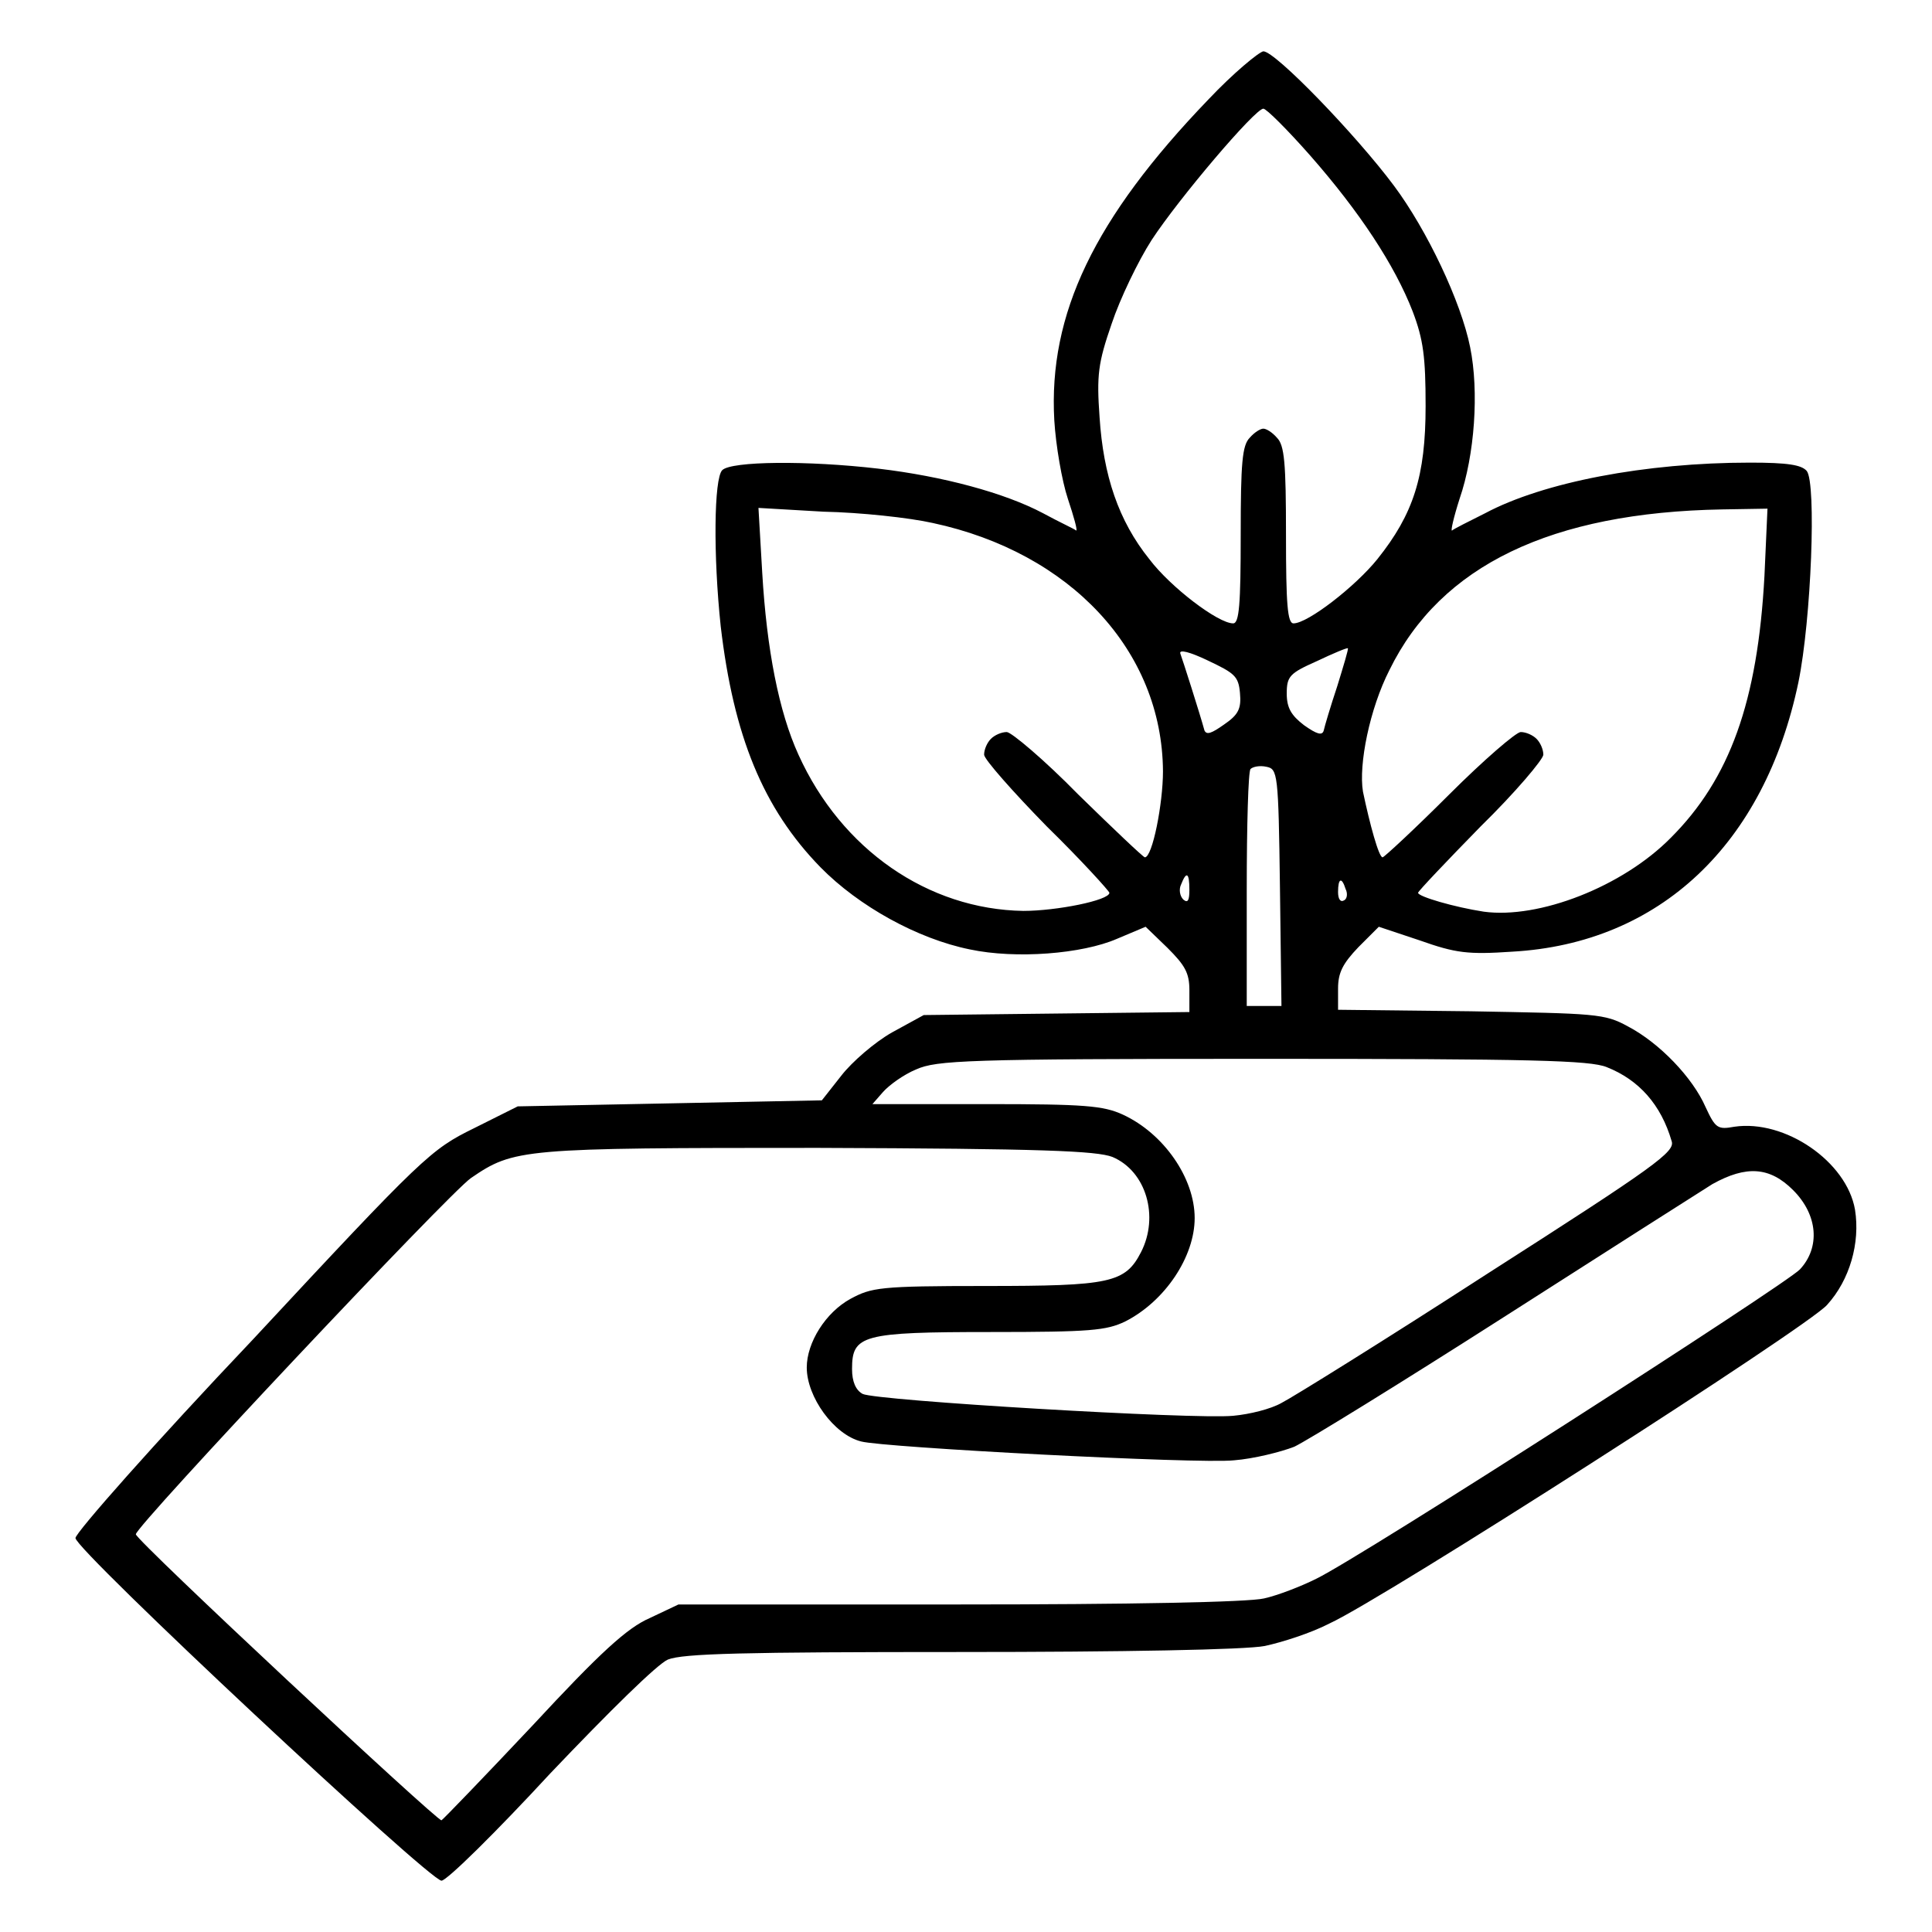
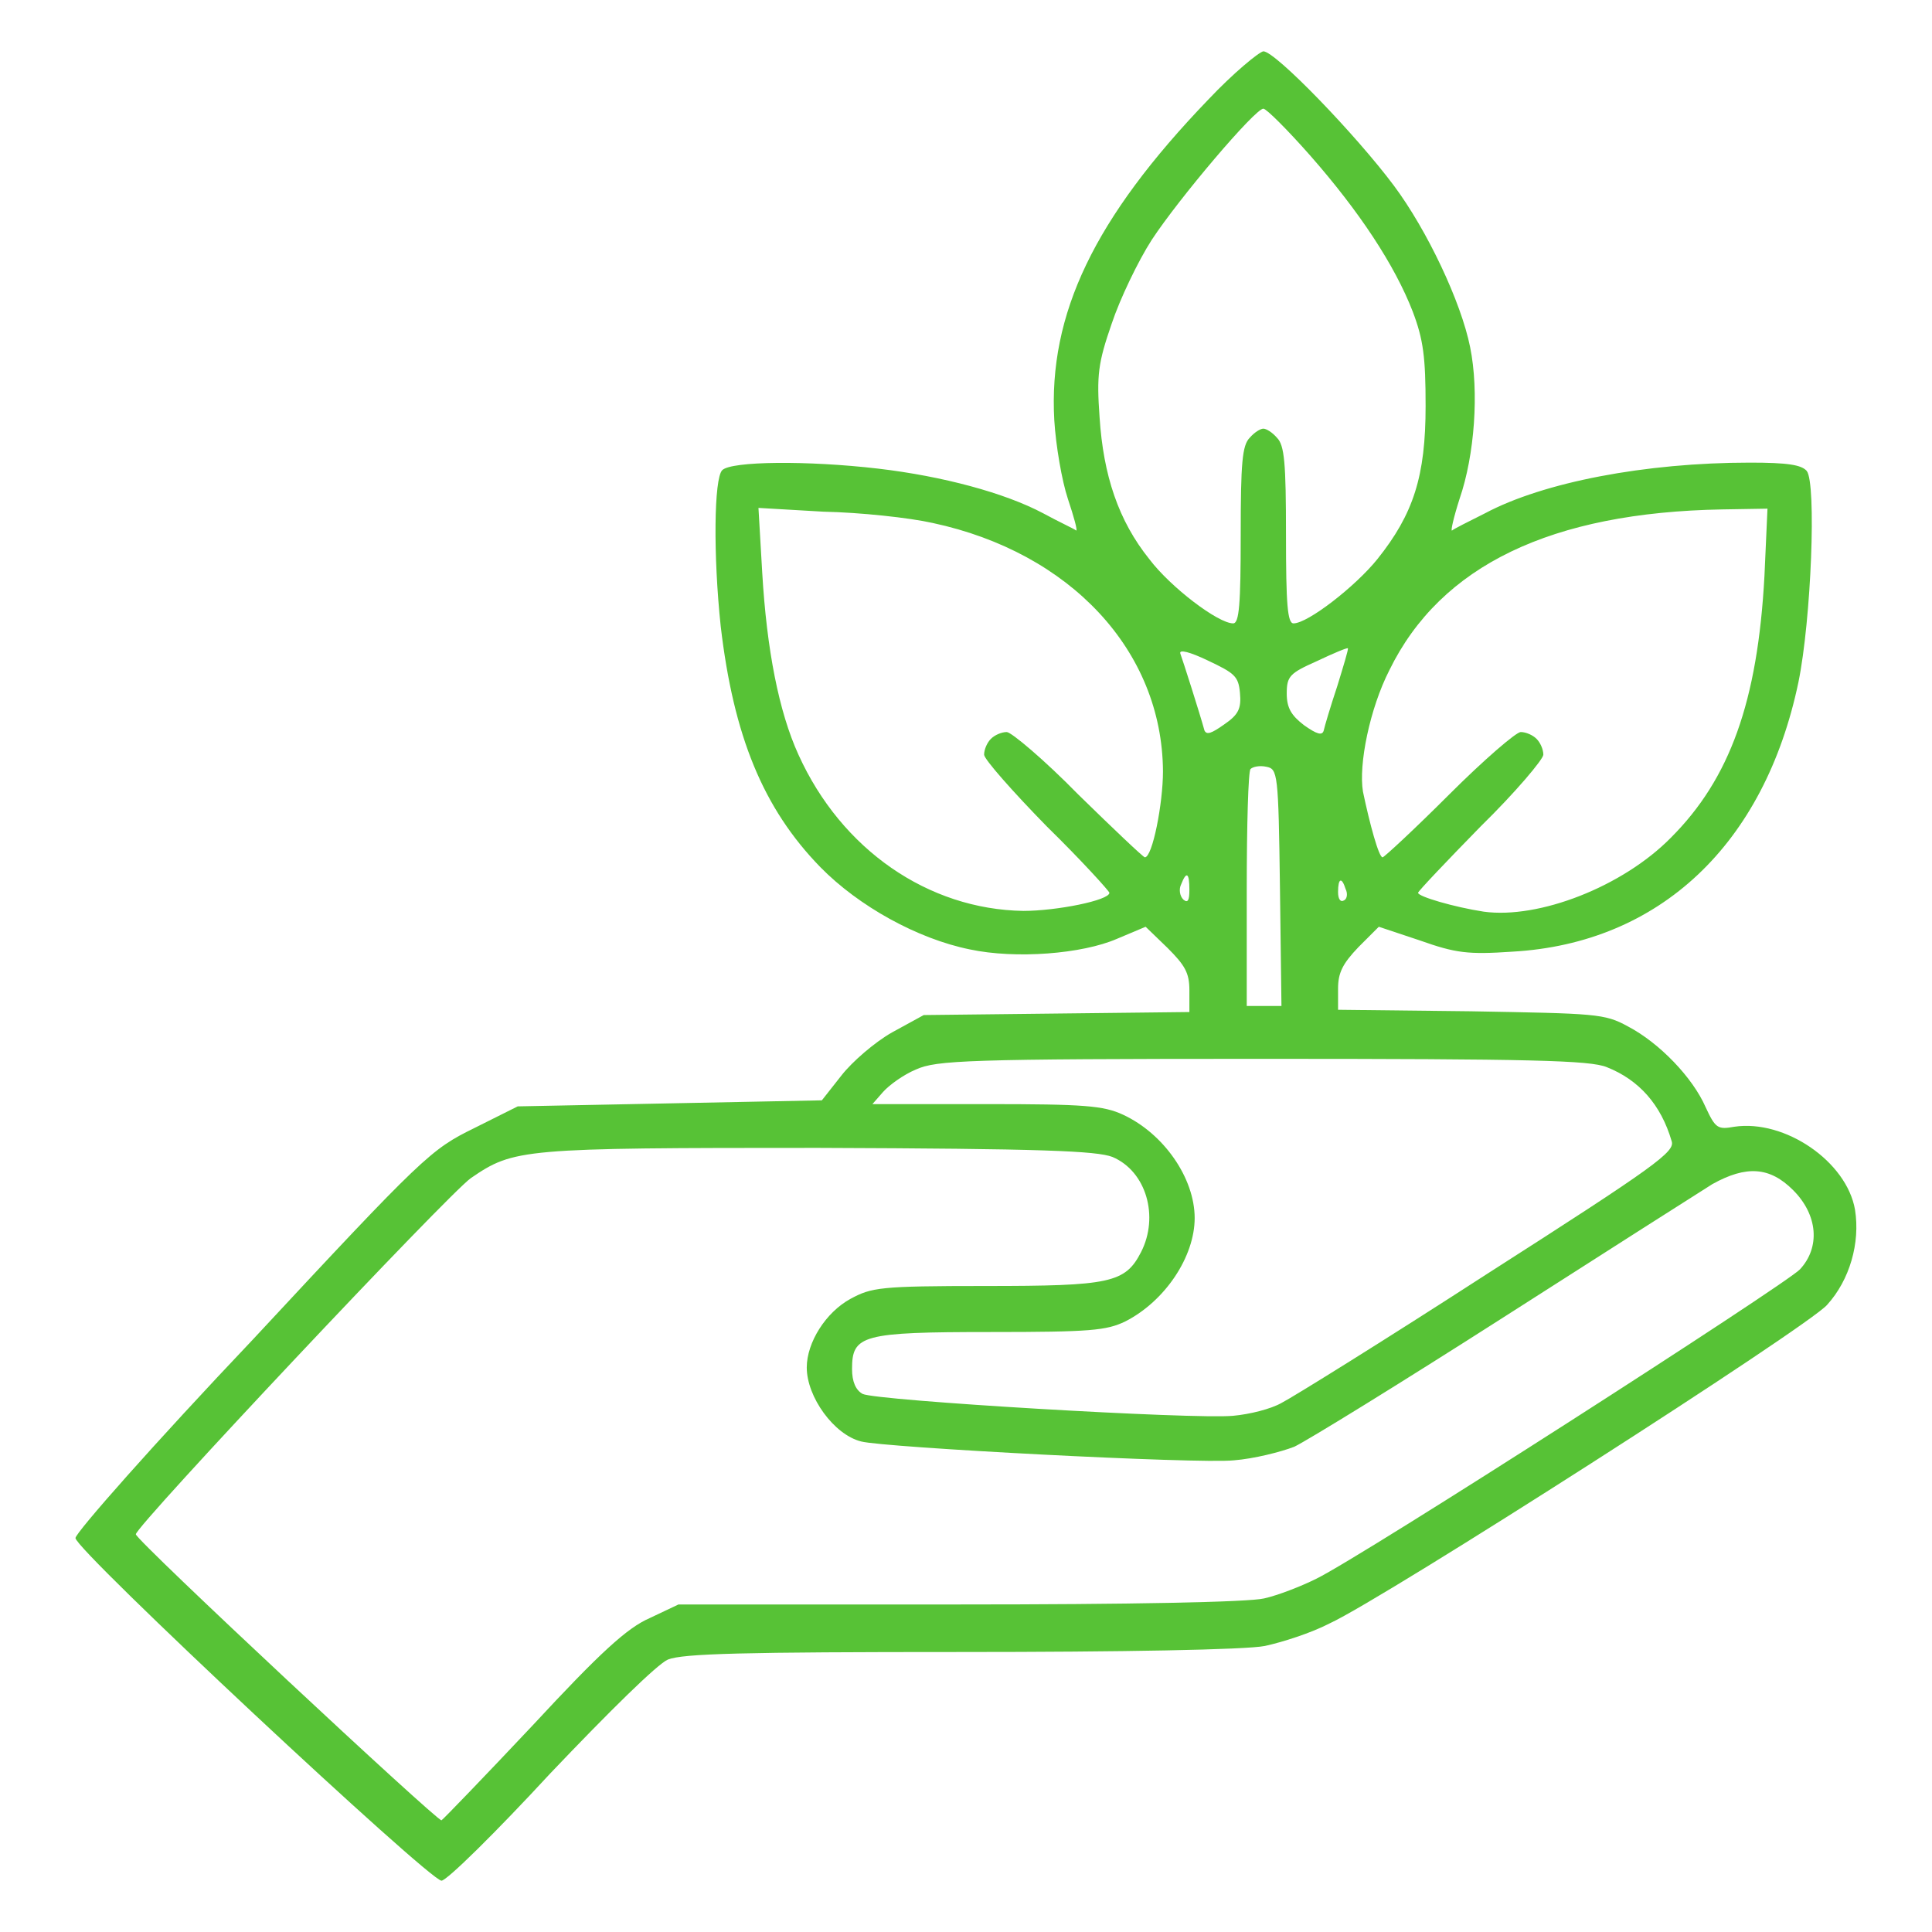
<svg xmlns="http://www.w3.org/2000/svg" version="1.1" x="0px" y="0px" viewBox="0 0 256 256" enable-background="new 0 0 256 256" xml:space="preserve">
  <g>
    <g>
      <g>
-         <path fill="#000000" d="M160.1,13.2c-15.1,15.7-21.2,28.4-20.4,42.5c0.2,3.3,1,8,1.8,10.4c0.8,2.4,1.3,4.2,1.1,4.2c-0.2-0.2-2.2-1.1-4.4-2.3c-5.1-2.7-13.3-4.9-21.8-5.9c-9.4-1.1-19.5-1-20.7,0.2c-1.1,1.1-1.2,11.3-0.2,20.7c1.7,14.5,5.6,24.1,13.2,31.9c5.1,5.2,12.9,9.5,19.8,10.9c6.1,1.3,14.9,0.6,19.5-1.4l3.8-1.6l2.9,2.8c2.3,2.3,2.9,3.3,2.9,5.6v2.9l-17.6,0.2l-17.6,0.2l-4.2,2.3c-2.3,1.3-5.3,3.9-6.7,5.7l-2.6,3.3l-20.1,0.4l-20.2,0.4l-5.8,2.9c-5.7,2.8-6.7,3.7-29.3,28C20.5,191.2,10,203.1,10,203.8c0,1.6,46.9,45.4,48.5,45.4c0.7,0,7.2-6.4,14.4-14.2c7.9-8.3,14.2-14.5,15.6-15.1c2-0.8,10-1,38.7-1c21.5,0,37.9-0.3,40.4-0.8c2.3-0.5,6.1-1.7,8.6-3c7.2-3.3,63.4-39.3,65.9-42.2c3-3.3,4.4-8.2,3.7-12.6c-1.1-6.4-9.3-12-16-11c-2.2,0.4-2.5,0.2-3.8-2.6c-1.7-3.9-6.1-8.5-10.3-10.7c-3.1-1.7-4.2-1.7-20.8-2l-17.6-0.2v-2.8c0-2.1,0.6-3.3,2.7-5.5l2.7-2.7l5.4,1.8c4.8,1.7,6.4,1.9,12.3,1.5c19.5-1.1,33.4-14.2,37.9-35.7c1.7-8.3,2.4-26.4,1.1-28c-0.7-0.8-2.5-1.1-7.5-1.1c-13.9,0-27.4,2.6-35.1,6.7c-2.2,1.1-4.2,2.1-4.4,2.3c-0.2,0.1,0.2-1.7,1-4.2c2-5.8,2.6-14.2,1.4-20.1c-1.2-6-5.7-15.5-10.1-21.4c-5-6.7-15.7-17.8-17.3-17.8C166.8,6.9,163.4,9.7,160.1,13.2z M173.6,20.6c6.5,7.4,11.2,14.5,13.6,20.7c1.4,3.7,1.7,6,1.7,12.5c0,9.3-1.6,14.3-6.4,20.3c-2.9,3.6-9.2,8.5-11.1,8.5c-0.8,0-1-2.5-1-11.7c0-9.6-0.2-11.9-1.2-12.9c-0.6-0.7-1.4-1.2-1.8-1.2c-0.4,0-1.2,0.5-1.8,1.2c-1,1-1.2,3.3-1.2,12.9c0,9.2-0.2,11.7-1,11.7c-2,0-8.3-4.8-11.1-8.5c-4.1-5.1-6.1-11.1-6.6-18.8c-0.4-5.6-0.2-7.2,1.6-12.4c1.1-3.3,3.5-8.3,5.3-11.1c3.6-5.5,13.7-17.4,14.8-17.4C167.8,14.4,170.6,17.2,173.6,20.6z M123.6,69.3c18.2,3.9,30.4,16.9,30.5,32.9c0,4.3-1.4,11.4-2.4,11.4c-0.2,0-4.2-3.8-8.8-8.3c-4.5-4.6-8.9-8.3-9.5-8.3c-0.7,0-1.6,0.4-2.1,0.9c-0.5,0.5-0.9,1.4-0.9,2.1c0,0.6,3.8,4.9,8.3,9.5c4.6,4.5,8.3,8.6,8.3,8.8c0,1-7,2.4-11.4,2.4c-12.6-0.2-24.1-8.1-29.8-20.7c-2.6-5.7-4.2-13.9-4.8-24.1l-0.5-8.6l8.6,0.5C114,67.9,120.5,68.6,123.6,69.3z M233.8,76.3c-0.9,16.7-4.6,26.9-12.4,34.7c-6.4,6.5-17.5,10.8-24.8,9.8c-3.9-0.6-8.7-2-8.7-2.5c0-0.2,3.8-4.2,8.3-8.8c4.6-4.5,8.3-8.9,8.3-9.5c0-0.7-0.4-1.6-0.9-2.1c-0.5-0.5-1.4-0.9-2.1-0.9c-0.6,0-4.9,3.7-9.5,8.3c-4.5,4.5-8.6,8.3-8.8,8.3c-0.5,0-1.7-4.4-2.6-8.7c-0.6-3.6,0.9-11,3.5-16.1c6.8-13.9,21.5-20.9,44.1-21.3l6-0.1L233.8,76.3z M164.3,91.8c0.2,2.1-0.2,2.9-2.1,4.2c-1.7,1.2-2.3,1.4-2.6,0.8c-0.6-2.2-2.9-9.4-3.2-10.2c-0.2-0.6,1.3-0.2,3.6,0.9C163.6,89.2,164.1,89.6,164.3,91.8z M177.2,90.9c-0.9,2.7-1.7,5.4-1.8,5.9c-0.2,0.7-0.9,0.5-2.6-0.7c-1.7-1.3-2.3-2.3-2.3-4.2c0-2.3,0.4-2.7,4-4.3c2.1-1,4-1.8,4.1-1.7C178.7,86,178,88.3,177.2,90.9z M169.6,117.6l0.2,15.7h-2.3h-2.3v-15.4c0-8.5,0.2-15.7,0.5-16c0.3-0.3,1.2-0.5,2.1-0.3C169.3,101.9,169.4,102.4,169.6,117.6z M157.6,117.9c0,1.4-0.2,1.8-0.8,1.3c-0.5-0.5-0.6-1.4-0.3-2C157.2,115.4,157.6,115.6,157.6,117.9z M178.3,117.8c0.3,0.6,0.2,1.3-0.2,1.5c-0.5,0.3-0.8-0.2-0.8-1.1C177.3,116.3,177.8,116.2,178.3,117.8z M212.9,141.4c4.3,1.7,7.2,5,8.6,9.8c0.5,1.4-2.1,3.3-24.3,17.5c-13.6,8.8-26,16.5-27.4,17.2c-1.4,0.8-4.2,1.5-6.4,1.7c-5.1,0.5-47.3-2-49.1-2.9c-0.9-0.5-1.4-1.6-1.4-3.3c0-4.5,1.3-4.9,18.4-4.9c13.2,0,15.3-0.2,17.8-1.4c5.3-2.7,9.2-8.6,9.2-13.7c0-5.3-4.1-11.2-9.5-13.7c-2.6-1.2-5.1-1.4-18.1-1.4h-15.1l1.4-1.6c0.8-0.9,2.7-2.3,4.4-3c2.7-1.2,6.6-1.4,45.8-1.4C203,140.3,210.7,140.5,212.9,141.4z M147.4,153.3c4.5,1.9,6.2,7.9,3.8,12.6c-2.1,4.1-4.1,4.5-20.6,4.5c-14.1,0-15.1,0.2-17.9,1.7c-3.3,1.8-5.8,5.8-5.8,9.1c0,3.9,3.6,8.9,7.2,9.8c2.9,0.8,44.7,3,49.4,2.5c2.6-0.2,6.2-1.1,8-1.8c1.7-0.8,14.2-8.5,27.8-17.2c13.6-8.7,26-16.6,27.6-17.6c4.5-2.5,7.6-2.3,10.7,0.8c3.3,3.3,3.6,7.6,0.9,10.5c-1.9,2-58.1,38.1-64.1,41c-2,1-5.1,2.2-6.9,2.6c-2.1,0.5-17.9,0.8-40.5,0.8H89.9l-3.8,1.8c-3,1.3-6.6,4.6-15.5,14.2c-6.4,6.8-11.9,12.5-12.1,12.6c-0.5,0.2-40.5-37.1-40.5-37.9c0-1.1,41.5-45.2,44.4-47.2c5.7-3.9,6.7-4,46-4C138.2,152.2,145.3,152.5,147.4,153.3z" />
+         <path fill="#57C236" d="M160.1,13.2c-15.1,15.7-21.2,28.4-20.4,42.5c0.2,3.3,1,8,1.8,10.4c0.8,2.4,1.3,4.2,1.1,4.2c-0.2-0.2-2.2-1.1-4.4-2.3c-5.1-2.7-13.3-4.9-21.8-5.9c-9.4-1.1-19.5-1-20.7,0.2c-1.1,1.1-1.2,11.3-0.2,20.7c1.7,14.5,5.6,24.1,13.2,31.9c5.1,5.2,12.9,9.5,19.8,10.9c6.1,1.3,14.9,0.6,19.5-1.4l3.8-1.6l2.9,2.8c2.3,2.3,2.9,3.3,2.9,5.6v2.9l-17.6,0.2l-17.6,0.2l-4.2,2.3c-2.3,1.3-5.3,3.9-6.7,5.7l-2.6,3.3l-20.1,0.4l-20.2,0.4l-5.8,2.9c-5.7,2.8-6.7,3.7-29.3,28C20.5,191.2,10,203.1,10,203.8c0,1.6,46.9,45.4,48.5,45.4c0.7,0,7.2-6.4,14.4-14.2c7.9-8.3,14.2-14.5,15.6-15.1c2-0.8,10-1,38.7-1c21.5,0,37.9-0.3,40.4-0.8c2.3-0.5,6.1-1.7,8.6-3c7.2-3.3,63.4-39.3,65.9-42.2c3-3.3,4.4-8.2,3.7-12.6c-1.1-6.4-9.3-12-16-11c-2.2,0.4-2.5,0.2-3.8-2.6c-1.7-3.9-6.1-8.5-10.3-10.7c-3.1-1.7-4.2-1.7-20.8-2l-17.6-0.2v-2.8c0-2.1,0.6-3.3,2.7-5.5l2.7-2.7l5.4,1.8c4.8,1.7,6.4,1.9,12.3,1.5c19.5-1.1,33.4-14.2,37.9-35.7c1.7-8.3,2.4-26.4,1.1-28c-0.7-0.8-2.5-1.1-7.5-1.1c-13.9,0-27.4,2.6-35.1,6.7c-2.2,1.1-4.2,2.1-4.4,2.3c-0.2,0.1,0.2-1.7,1-4.2c2-5.8,2.6-14.2,1.4-20.1c-1.2-6-5.7-15.5-10.1-21.4c-5-6.7-15.7-17.8-17.3-17.8C166.8,6.9,163.4,9.7,160.1,13.2z M173.6,20.6c6.5,7.4,11.2,14.5,13.6,20.7c1.4,3.7,1.7,6,1.7,12.5c0,9.3-1.6,14.3-6.4,20.3c-2.9,3.6-9.2,8.5-11.1,8.5c-0.8,0-1-2.5-1-11.7c0-9.6-0.2-11.9-1.2-12.9c-0.6-0.7-1.4-1.2-1.8-1.2c-0.4,0-1.2,0.5-1.8,1.2c-1,1-1.2,3.3-1.2,12.9c0,9.2-0.2,11.7-1,11.7c-2,0-8.3-4.8-11.1-8.5c-4.1-5.1-6.1-11.1-6.6-18.8c-0.4-5.6-0.2-7.2,1.6-12.4c1.1-3.3,3.5-8.3,5.3-11.1c3.6-5.5,13.7-17.4,14.8-17.4C167.8,14.4,170.6,17.2,173.6,20.6z M123.6,69.3c18.2,3.9,30.4,16.9,30.5,32.9c0,4.3-1.4,11.4-2.4,11.4c-0.2,0-4.2-3.8-8.8-8.3c-4.5-4.6-8.9-8.3-9.5-8.3c-0.7,0-1.6,0.4-2.1,0.9c-0.5,0.5-0.9,1.4-0.9,2.1c0,0.6,3.8,4.9,8.3,9.5c4.6,4.5,8.3,8.6,8.3,8.8c0,1-7,2.4-11.4,2.4c-12.6-0.2-24.1-8.1-29.8-20.7c-2.6-5.7-4.2-13.9-4.8-24.1l-0.5-8.6l8.6,0.5C114,67.9,120.5,68.6,123.6,69.3z M233.8,76.3c-0.9,16.7-4.6,26.9-12.4,34.7c-6.4,6.5-17.5,10.8-24.8,9.8c-3.9-0.6-8.7-2-8.7-2.5c0-0.2,3.8-4.2,8.3-8.8c4.6-4.5,8.3-8.9,8.3-9.5c0-0.7-0.4-1.6-0.9-2.1c-0.5-0.5-1.4-0.9-2.1-0.9c-0.6,0-4.9,3.7-9.5,8.3c-4.5,4.5-8.6,8.3-8.8,8.3c-0.5,0-1.7-4.4-2.6-8.7c-0.6-3.6,0.9-11,3.5-16.1c6.8-13.9,21.5-20.9,44.1-21.3l6-0.1L233.8,76.3z M164.3,91.8c0.2,2.1-0.2,2.9-2.1,4.2c-1.7,1.2-2.3,1.4-2.6,0.8c-0.6-2.2-2.9-9.4-3.2-10.2c-0.2-0.6,1.3-0.2,3.6,0.9C163.6,89.2,164.1,89.6,164.3,91.8z M177.2,90.9c-0.9,2.7-1.7,5.4-1.8,5.9c-0.2,0.7-0.9,0.5-2.6-0.7c-1.7-1.3-2.3-2.3-2.3-4.2c0-2.3,0.4-2.7,4-4.3c2.1-1,4-1.8,4.1-1.7C178.7,86,178,88.3,177.2,90.9z M169.6,117.6l0.2,15.7h-2.3h-2.3v-15.4c0-8.5,0.2-15.7,0.5-16c0.3-0.3,1.2-0.5,2.1-0.3C169.3,101.9,169.4,102.4,169.6,117.6z M157.6,117.9c0,1.4-0.2,1.8-0.8,1.3c-0.5-0.5-0.6-1.4-0.3-2C157.2,115.4,157.6,115.6,157.6,117.9z M178.3,117.8c0.3,0.6,0.2,1.3-0.2,1.5c-0.5,0.3-0.8-0.2-0.8-1.1C177.3,116.3,177.8,116.2,178.3,117.8z M212.9,141.4c4.3,1.7,7.2,5,8.6,9.8c0.5,1.4-2.1,3.3-24.3,17.5c-13.6,8.8-26,16.5-27.4,17.2c-1.4,0.8-4.2,1.5-6.4,1.7c-5.1,0.5-47.3-2-49.1-2.9c-0.9-0.5-1.4-1.6-1.4-3.3c0-4.5,1.3-4.9,18.4-4.9c13.2,0,15.3-0.2,17.8-1.4c5.3-2.7,9.2-8.6,9.2-13.7c0-5.3-4.1-11.2-9.5-13.7c-2.6-1.2-5.1-1.4-18.1-1.4h-15.1l1.4-1.6c0.8-0.9,2.7-2.3,4.4-3c2.7-1.2,6.6-1.4,45.8-1.4C203,140.3,210.7,140.5,212.9,141.4z M147.4,153.3c4.5,1.9,6.2,7.9,3.8,12.6c-2.1,4.1-4.1,4.5-20.6,4.5c-14.1,0-15.1,0.2-17.9,1.7c-3.3,1.8-5.8,5.8-5.8,9.1c0,3.9,3.6,8.9,7.2,9.8c2.9,0.8,44.7,3,49.4,2.5c2.6-0.2,6.2-1.1,8-1.8c1.7-0.8,14.2-8.5,27.8-17.2c13.6-8.7,26-16.6,27.6-17.6c4.5-2.5,7.6-2.3,10.7,0.8c3.3,3.3,3.6,7.6,0.9,10.5c-1.9,2-58.1,38.1-64.1,41c-2,1-5.1,2.2-6.9,2.6c-2.1,0.5-17.9,0.8-40.5,0.8H89.9l-3.8,1.8c-3,1.3-6.6,4.6-15.5,14.2c-6.4,6.8-11.9,12.5-12.1,12.6c-0.5,0.2-40.5-37.1-40.5-37.9c0-1.1,41.5-45.2,44.4-47.2c5.7-3.9,6.7-4,46-4C138.2,152.2,145.3,152.5,147.4,153.3z" />
      </g>
    </g>
  </g>
</svg>
